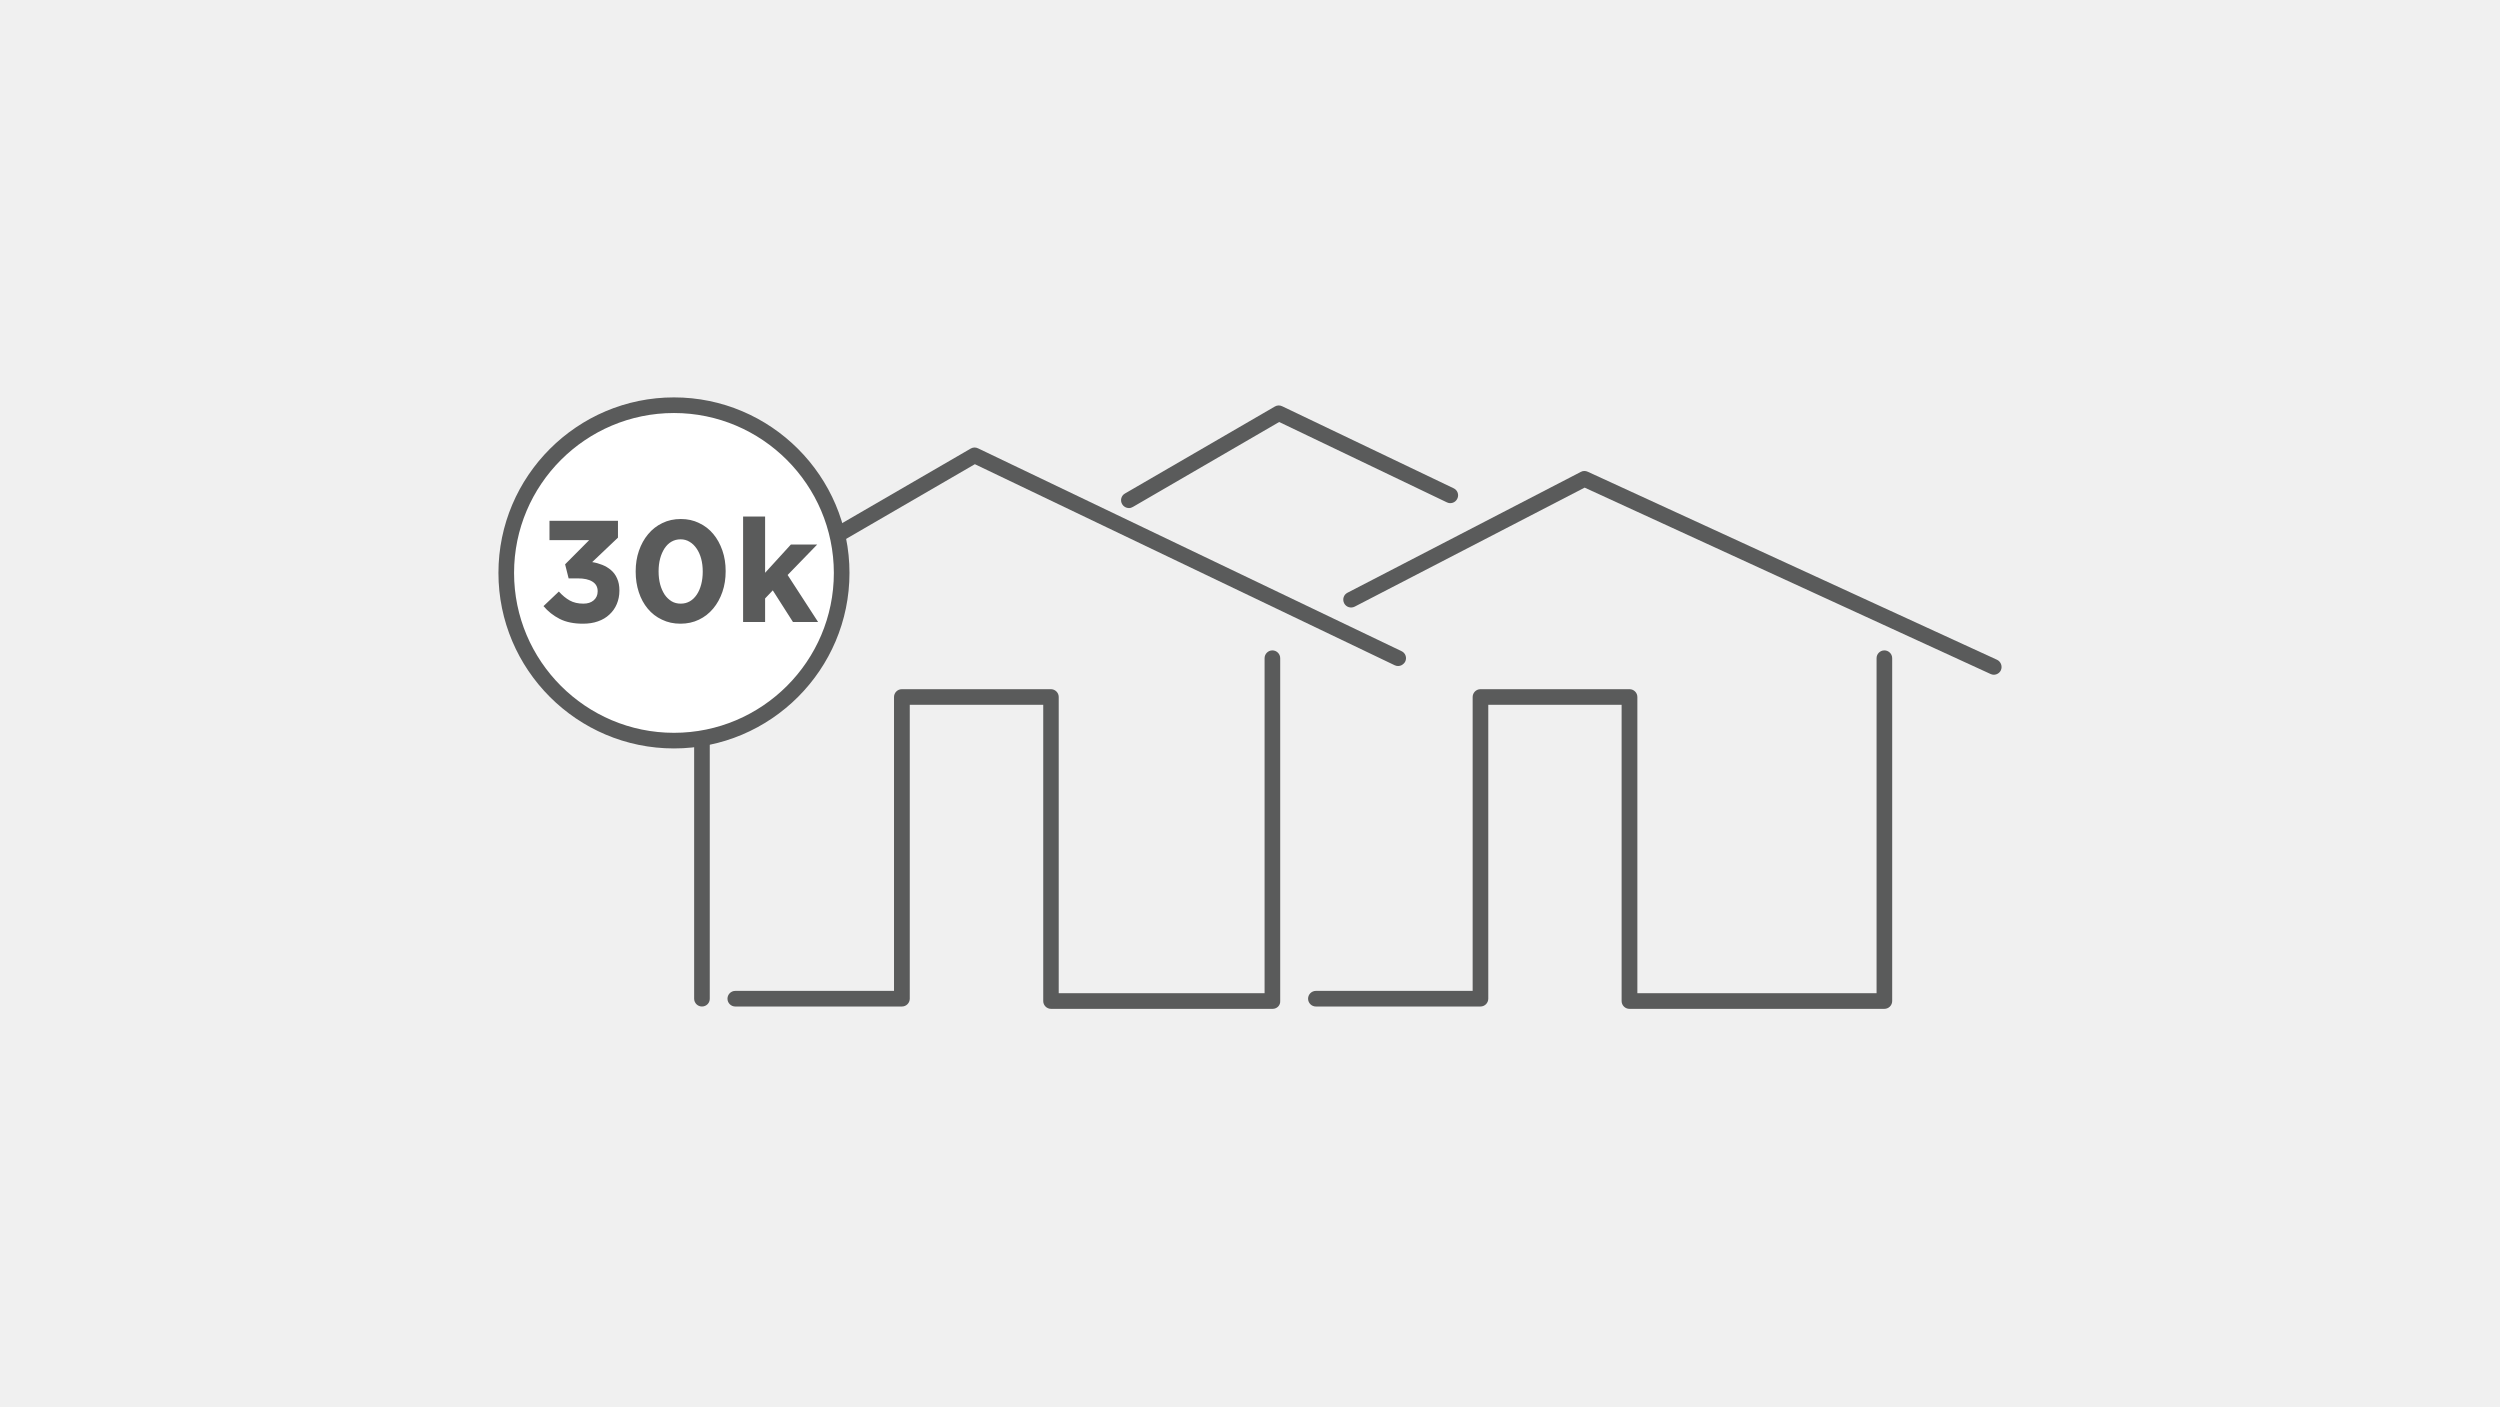
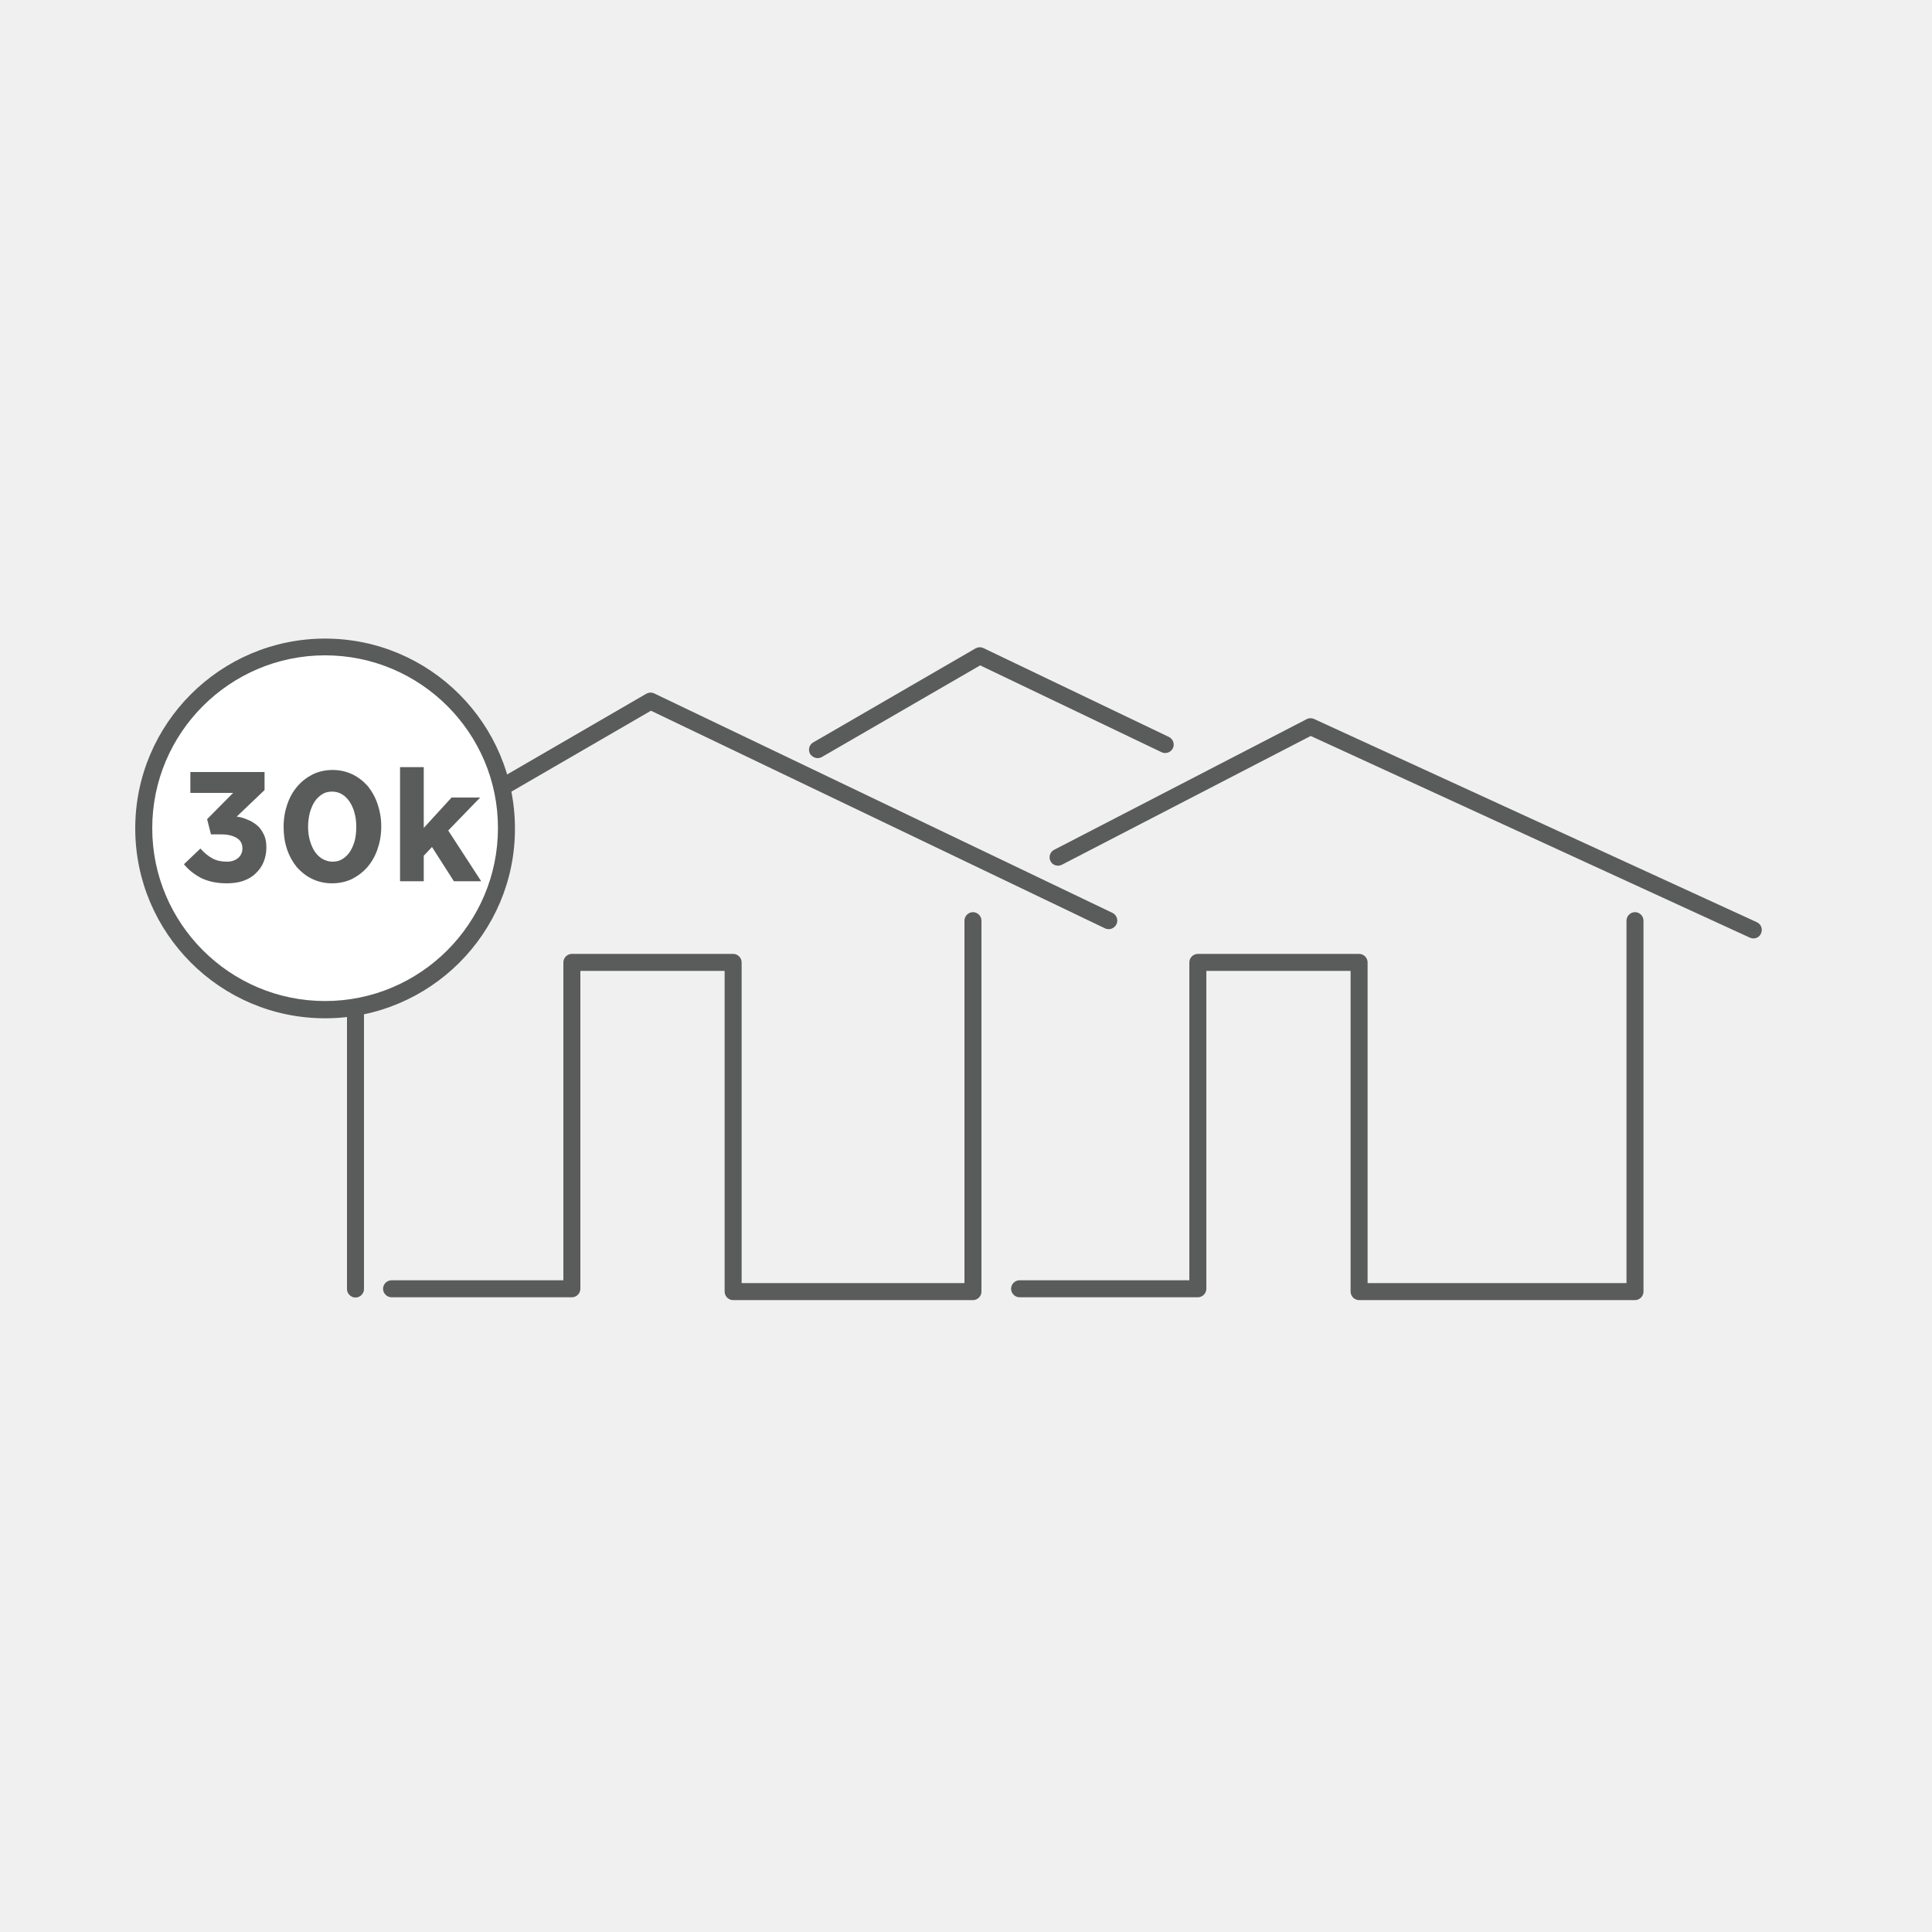
- <svg xmlns="http://www.w3.org/2000/svg" viewBox="0 0 1920 1080">
-   <path fill="#5A5B5B" d="M539.1 773c-3.3 0-6-2.7-6-6V505.5c0-3.3 2.7-6 6-6s6 2.7 6 6v261.4c.1 3.4-2.6 6.1-6 6.1z" />
-   <path fill="#5A5B5B" d="M1073.7 511.5c-.9 0-1.8-.2-2.6-.6L748.7 356.5 482.9 510.7c-2.9 1.7-6.6.7-8.2-2.2-1.7-2.9-.7-6.6 2.2-8.2l268.6-155.8c1.7-1 3.8-1.1 5.6-.2l325.3 155.8c3 1.4 4.3 5 2.8 8-1.1 2.1-3.2 3.4-5.5 3.4z" />
-   <path fill="#5A5B5B" d="M977.4 774.8H807.2c-3.3 0-6-2.7-6-6V541.3H698.7V767c0 3.3-2.7 6-6 6h-128c-3.3 0-6-2.7-6-6s2.7-6 6-6h121.9V535.3c0-3.3 2.7-6 6-6h114.5c3.3 0 6 2.7 6 6v227.5h158.1V505.5c0-3.3 2.7-6 6-6s6 2.7 6 6v263.3c.2 3.3-2.5 6-5.8 6z" />
-   <path fill="#FFF" d="M646.3 440c0 71.1-57.7 128.8-128.8 128.8S388.8 511.1 388.8 440c0-71.1 57.7-128.8 128.8-128.8S646.3 368.9 646.3 440z" />
-   <path fill="#5A5B5B" d="M517.6 574.8c-74.3 0-134.8-60.5-134.8-134.8 0-74.3 60.5-134.8 134.8-134.8 74.3 0 134.8 60.5 134.8 134.8 0 74.3-60.5 134.8-134.8 134.8zm0-257.6c-67.7 0-122.8 55.1-122.8 122.8 0 67.7 55.1 122.8 122.8 122.8 67.7 0 122.8-55.1 122.8-122.8-.1-67.7-55.2-122.8-122.8-122.8z" />
+ <svg xmlns="http://www.w3.org/2000/svg" id="Layer_1" viewBox="0 0 750 750">
+   <style>.st0{fill:#5A5B5B;} .st1{fill:#FFFFFF;}</style>
+   <path class="st0" d="M138 503.7c-1.8 0-3.3-1.5-3.3-3.3v-143c0-1.8 1.5-3.3 3.3-3.3 1.8 0 3.3 1.5 3.3 3.3v143c0 1.8-1.5 3.3-3.3 3.3z" />
+   <path class="st0" d="M430.4 360.7c-.5 0-1-.1-1.4-.3l-176.3-84.5-145.4 84.3c-1.6.9-3.6.4-4.5-1.2-.9-1.6-.4-3.6 1.2-4.5l146.9-85.2c.9-.5 2.1-.6 3.1-.1l177.9 85.2c1.6.8 2.3 2.8 1.5 4.4-.6 1.2-1.8 1.9-3 1.9z" />
+   <path class="st0" d="M377.7 504.7h-93.1c-1.8 0-3.3-1.5-3.3-3.3V376.9h-56v123.4c0 1.8-1.5 3.3-3.3 3.3h-70c-1.8 0-3.3-1.5-3.3-3.3s1.5-3.3 3.3-3.3h66.7V373.6c0-1.8 1.5-3.3 3.3-3.3h62.6c1.8 0 3.3 1.5 3.3 3.3v124.5h86.5V357.4c0-1.8 1.5-3.3 3.3-3.3 1.8 0 3.3 1.5 3.3 3.3v144c0 1.8-1.5 3.3-3.3 3.3z" />
+   <path class="st1" d="M196.7 321.5c0 38.9-31.5 70.4-70.4 70.4s-70.4-31.5-70.4-70.4c0-38.9 31.5-70.4 70.4-70.4s70.4 31.5 70.4 70.4z" />
+   <path class="st0" d="M126.2 395.3c-40.7 0-73.7-33.1-73.7-73.7 0-40.7 33.1-73.7 73.7-73.7 40.7 0 73.7 33.1 73.7 73.7.1 40.6-33 73.7-73.7 73.7zm0-140.9c-37 0-67.1 30.1-67.1 67.1 0 37 30.1 67.1 67.1 67.1 37 0 67.1-30.1 67.1-67.1.1-37-30.1-67.1-67.1-67.1z" />
  <g>
-     <path fill="#5A5B5B" d="M447.7 479c-7 0-13-1.2-17.9-3.7-4.9-2.5-9-5.8-12.4-9.8l11.8-11.2c2.7 3 5.5 5.3 8.4 6.9 2.9 1.6 6.4 2.4 10.4 2.4 3.3 0 5.9-.8 7.9-2.5s3.1-4 3.1-6.9v-.2c0-3.2-1.3-5.6-4-7.3-2.7-1.7-6.4-2.5-11.2-2.5h-7.1l-2.7-10.8 18.5-18.6H422V400h52.6v12.9l-19.8 18.8c2.7.4 5.2 1.1 7.7 2.1s4.7 2.3 6.7 4c2 1.7 3.6 3.8 4.7 6.4 1.2 2.6 1.8 5.6 1.8 9.3v.2c0 3.7-.7 7.1-2 10.2-1.3 3.1-3.2 5.8-5.6 8-2.4 2.3-5.4 4.1-8.9 5.3-3.3 1.2-7.2 1.8-11.5 1.8zM522.6 479c-5.2 0-9.9-1-14.2-3.1-4.3-2-7.9-4.8-10.9-8.4-3-3.6-5.3-7.8-6.9-12.7-1.6-4.9-2.4-10.1-2.4-15.8v-.2c0-5.6.8-10.9 2.5-15.8s4-9.1 7.1-12.8c3-3.6 6.7-6.5 10.9-8.5 4.3-2.1 9-3.1 14.2-3.1 5.1 0 9.8 1 14 3.1 4.3 2 7.9 4.8 10.9 8.4 3 3.6 5.3 7.8 7 12.7 1.7 4.9 2.5 10.1 2.5 15.8v.2c0 5.6-.8 10.9-2.5 15.8s-4 9.1-7.1 12.8c-3 3.6-6.7 6.5-10.9 8.5-4.3 2.1-9.1 3.1-14.2 3.1zm.2-15.4c2.6 0 4.9-.6 7-1.8 2.1-1.2 3.8-2.9 5.3-5.1 1.5-2.2 2.6-4.8 3.4-7.8.8-3 1.2-6.3 1.2-9.8v-.2c0-3.6-.4-6.8-1.2-9.8-.8-3-2-5.6-3.5-7.8s-3.3-4-5.4-5.2c-2.1-1.3-4.4-1.9-6.9-1.9-2.6 0-4.9.6-7 1.8-2.1 1.2-3.8 2.9-5.3 5.1-1.4 2.2-2.6 4.8-3.4 7.8-.8 3-1.2 6.3-1.2 9.8v.2c0 3.6.4 6.8 1.2 9.9.8 3 2 5.6 3.4 7.8 1.5 2.2 3.3 3.9 5.4 5.2 2 1.2 4.4 1.8 7 1.8zM570.7 396.7h16.9v43.2l19.8-21.7h20.2l-22.7 23.4 23.4 36.1H609l-15.5-24.3-5.9 6.2v18.1h-16.9v-81z" />
+     <path class="st0" d="M88 342.9c-3.8 0-7.1-.7-9.8-2-2.7-1.4-4.9-3.1-6.8-5.4l6.4-6.1c1.5 1.7 3 2.9 4.6 3.8 1.6.9 3.5 1.3 5.7 1.3 1.8 0 3.2-.5 4.3-1.4 1.1-.9 1.7-2.2 1.7-3.7v-.1c0-1.7-.7-3.1-2.2-4-1.5-.9-3.5-1.4-6.1-1.4h-3.9l-1.5-5.9 10.1-10.2H73.9v-8.1h28.8v7L91.9 317c1.5.2 2.9.6 4.2 1.2 1.4.5 2.6 1.3 3.7 2.2 1.1.9 1.9 2.1 2.6 3.5.7 1.4 1 3.1 1 5.1v.1c0 2-.4 3.9-1.1 5.6-.7 1.7-1.7 3.1-3.1 4.4-1.3 1.3-2.9 2.2-4.9 2.9-1.8.6-3.9.9-6.3.9zM128.9 342.9c-2.8 0-5.4-.6-7.7-1.7s-4.3-2.7-6-4.6c-1.6-2-2.9-4.3-3.8-7-.9-2.7-1.3-5.5-1.3-8.6v-.1c0-3.1.5-6 1.4-8.6.9-2.7 2.2-5 3.9-7 1.7-2 3.7-3.5 6-4.7 2.3-1.1 4.9-1.7 7.7-1.7s5.4.6 7.7 1.7 4.3 2.7 6 4.6c1.6 2 2.9 4.3 3.8 7 .9 2.7 1.4 5.5 1.4 8.6v.1c0 3.1-.5 6-1.4 8.6-.9 2.7-2.2 5-3.9 7s-3.7 3.5-6 4.7c-2.3 1.1-4.9 1.7-7.8 1.7zm.2-8.4c1.4 0 2.7-.3 3.8-1 1.1-.7 2.1-1.6 2.9-2.8.8-1.2 1.4-2.6 1.9-4.3.4-1.6.6-3.4.6-5.4v-.1c0-1.9-.2-3.7-.7-5.4-.4-1.6-1.1-3.1-1.9-4.3-.8-1.2-1.8-2.2-3-2.9-1.2-.7-2.4-1-3.8-1s-2.7.3-3.8 1c-1.1.7-2.1 1.6-2.9 2.8-.8 1.2-1.4 2.6-1.9 4.3-.4 1.6-.7 3.4-.7 5.4v.1c0 1.9.2 3.7.7 5.4s1.1 3.1 1.9 4.3c.8 1.2 1.8 2.1 2.9 2.8 1.3.7 2.6 1.1 4 1.1zM155.3 297.8h9.2v23.6l10.8-11.8h11.1L174 322.4l12.8 19.7h-10.6l-8.5-13.3-3.2 3.4v9.9h-9.2v-44.3z" />
  </g>
  <g>
-     <path fill="#5A5B5B" d="M867 390.2c-2.1 0-4.1-1.1-5.2-3-1.7-2.9-.7-6.6 2.2-8.2l115.1-66.8c1.7-1 3.8-1.1 5.6-.2l131.7 63c3 1.4 4.3 5 2.8 8-1.4 3-5 4.3-8 2.8l-128.8-61.7-112.3 65.2c-1 .6-2 .9-3.1.9z" />
+     <path class="st0" d="M317.4 294.3c-1.1 0-2.2-.6-2.9-1.6-.9-1.6-.4-3.6 1.2-4.5l63-36.5c.9-.5 2.1-.6 3.1-.1l72 34.5c1.6.8 2.3 2.8 1.5 4.4-.8 1.6-2.8 2.3-4.4 1.5l-70.4-33.7-61.5 35.6c-.5.3-1.1.4-1.6.4z" />
  </g>
  <g>
-     <path fill="#5A5B5B" d="M1531.2 518.2c-.8 0-1.7-.2-2.5-.6L1217 374.5l-176.6 91.4c-2.9 1.5-6.6.4-8.1-2.6s-.4-6.6 2.6-8.1l179.2-92.8c1.6-.9 3.6-.9 5.3-.1l314.3 144.4c3 1.4 4.3 5 3 8-1 2.2-3.2 3.5-5.5 3.5z" />
-     <path fill="#5A5B5B" d="M1447.2 774.8h-195.8c-3.3 0-6-2.7-6-6V541.3H1143V767c0 3.3-2.7 6-6 6h-126.4c-3.3 0-6-2.7-6-6s2.7-6 6-6H1131V535.3c0-3.3 2.7-6 6-6h114.5c3.3 0 6 2.7 6 6v227.5h183.7V505.5c0-3.3 2.7-6 6-6s6 2.7 6 6v263.3c0 3.3-2.7 6-6 6z" />
+     <path class="st0" d="M680.7 364.3c-.5 0-.9-.1-1.4-.3l-170.5-78.3-96.6 50c-1.6.8-3.6.2-4.4-1.4-.8-1.6-.2-3.6 1.4-4.4l98-50.7c.9-.5 2-.5 2.9-.1L682 358c1.7.8 2.4 2.7 1.6 4.4-.5 1.2-1.7 1.9-2.9 1.9z" />
+     <path class="st0" d="M634.7 504.7H527.6c-1.8 0-3.3-1.5-3.3-3.3V376.9h-56v123.4c0 1.8-1.5 3.3-3.3 3.3h-69.2c-1.8 0-3.3-1.5-3.3-3.3s1.5-3.3 3.3-3.3h65.9V373.6c0-1.8 1.5-3.3 3.3-3.3h62.6c1.8 0 3.3 1.5 3.3 3.3v124.5h100.5V357.4c0-1.8 1.5-3.3 3.3-3.3 1.8 0 3.3 1.5 3.3 3.3v144c0 1.8-1.5 3.3-3.3 3.3z" />
  </g>
</svg>
